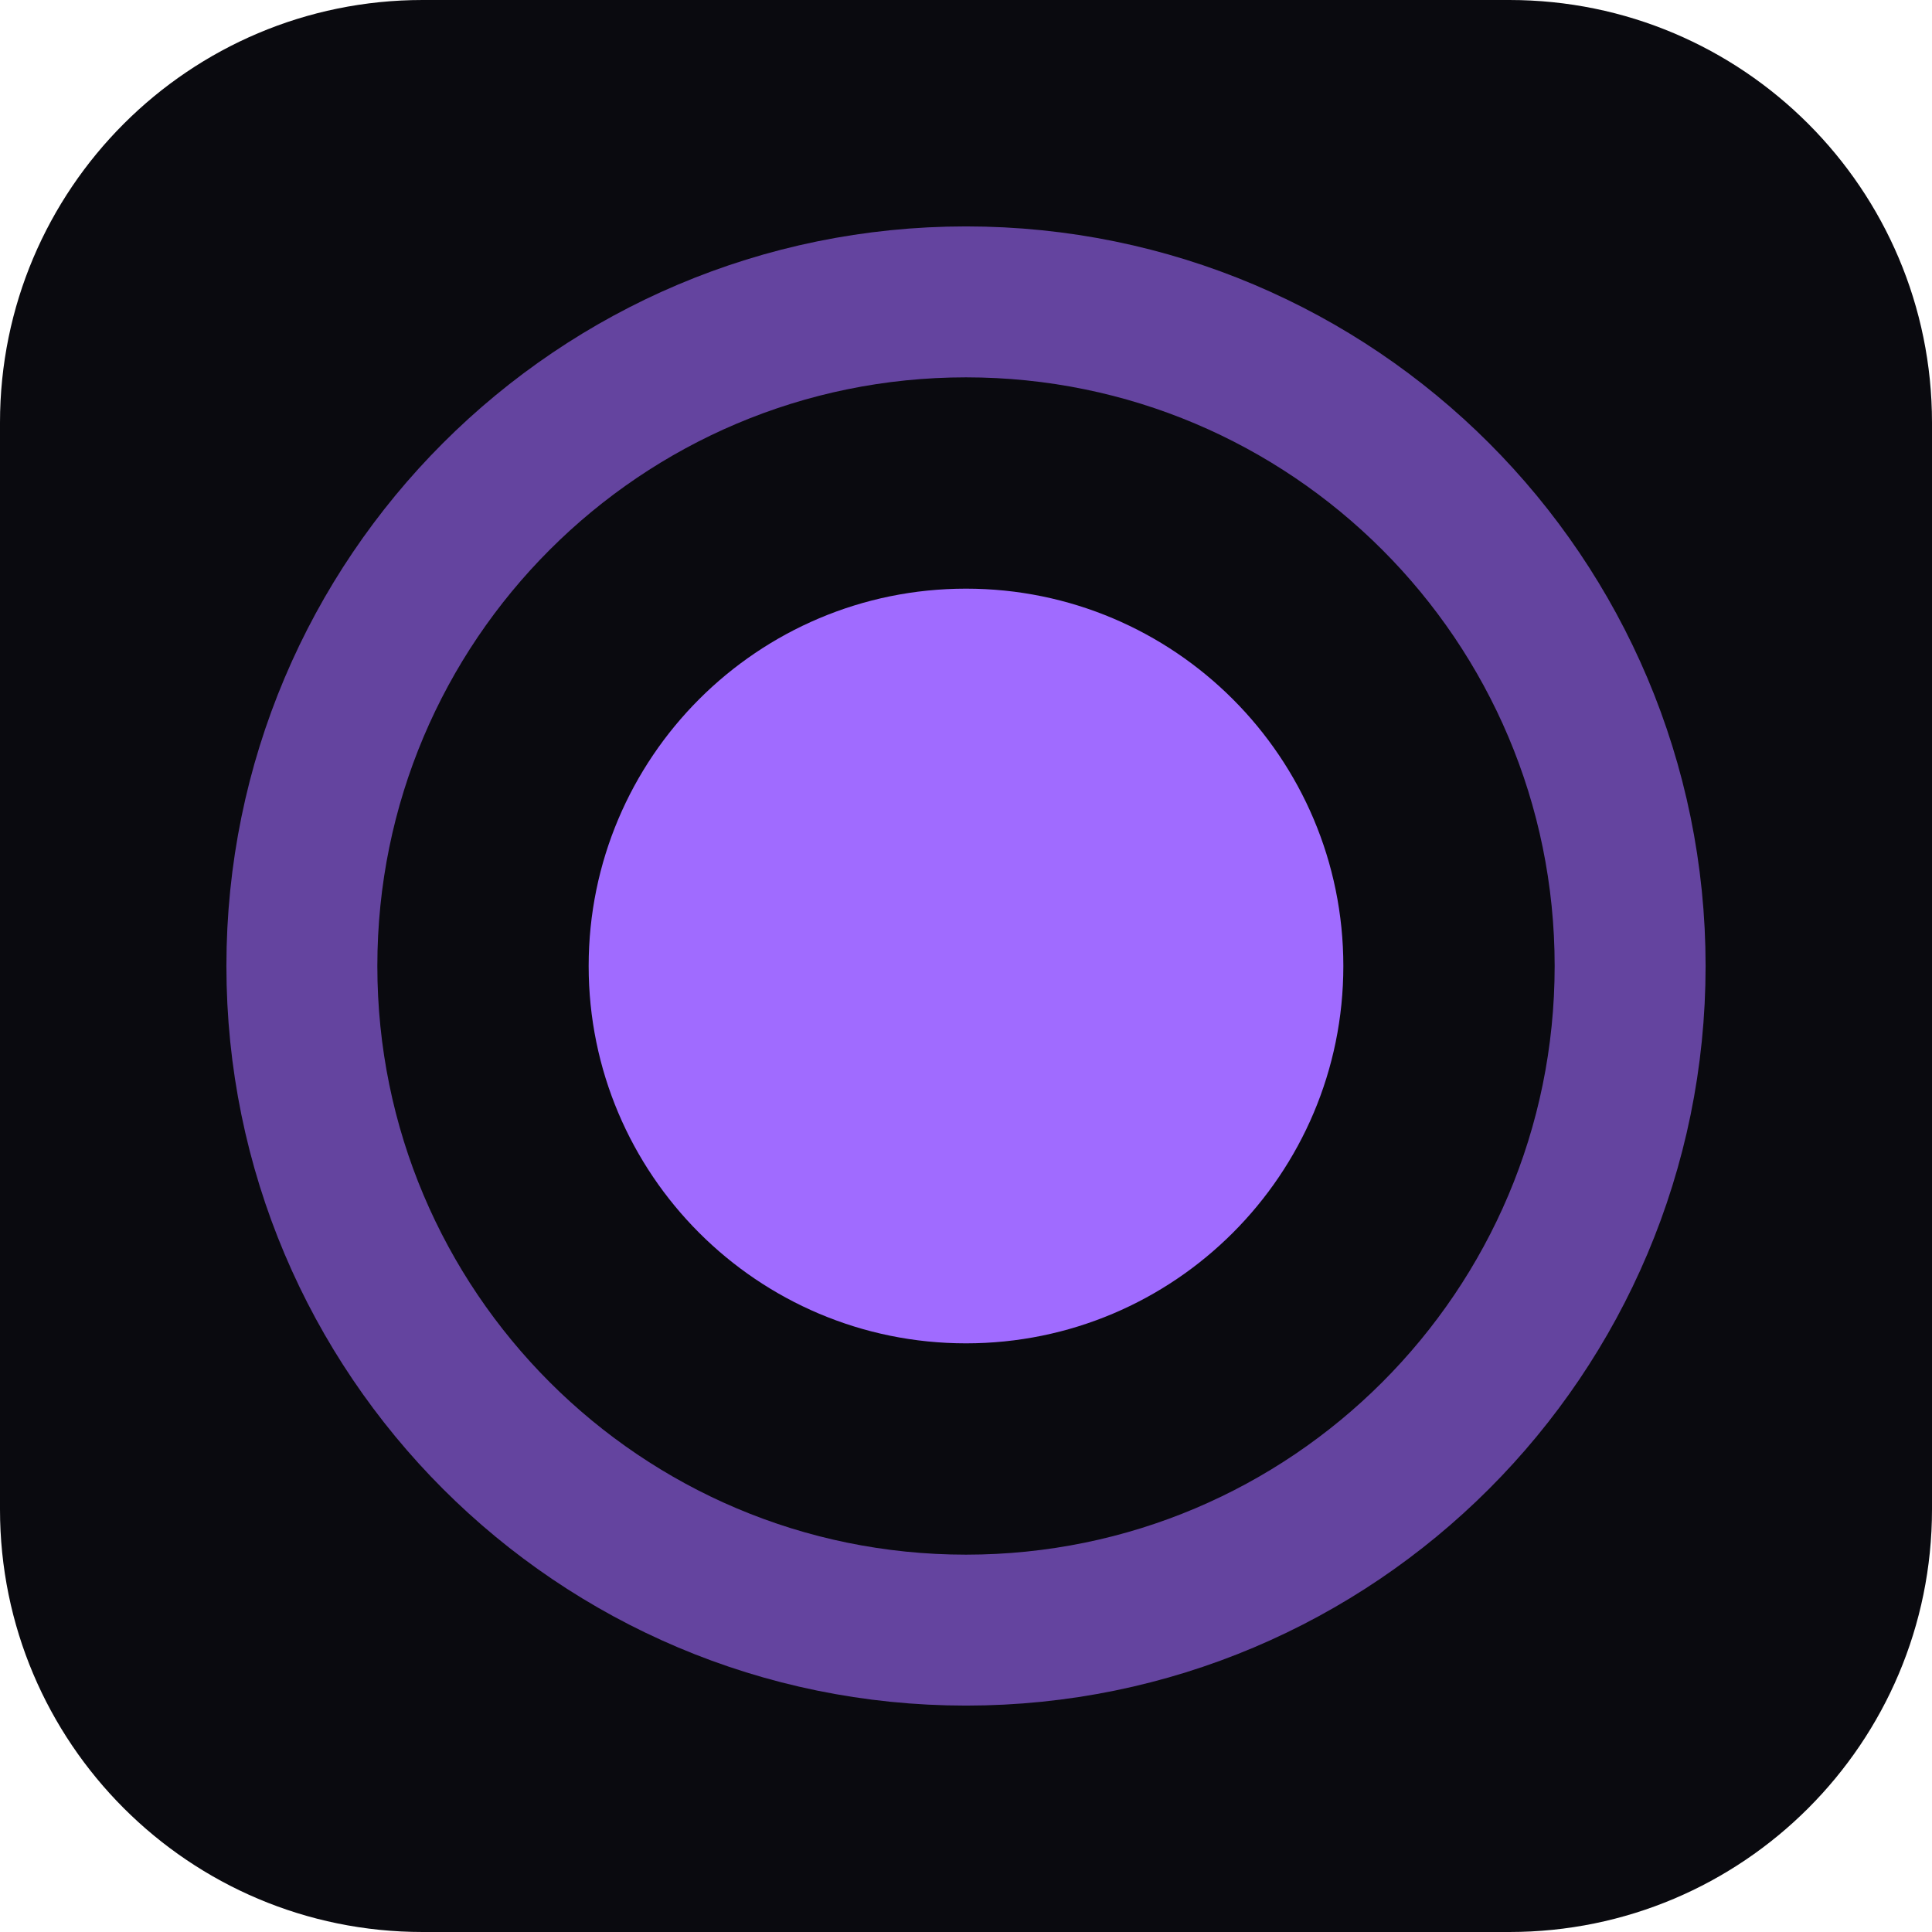
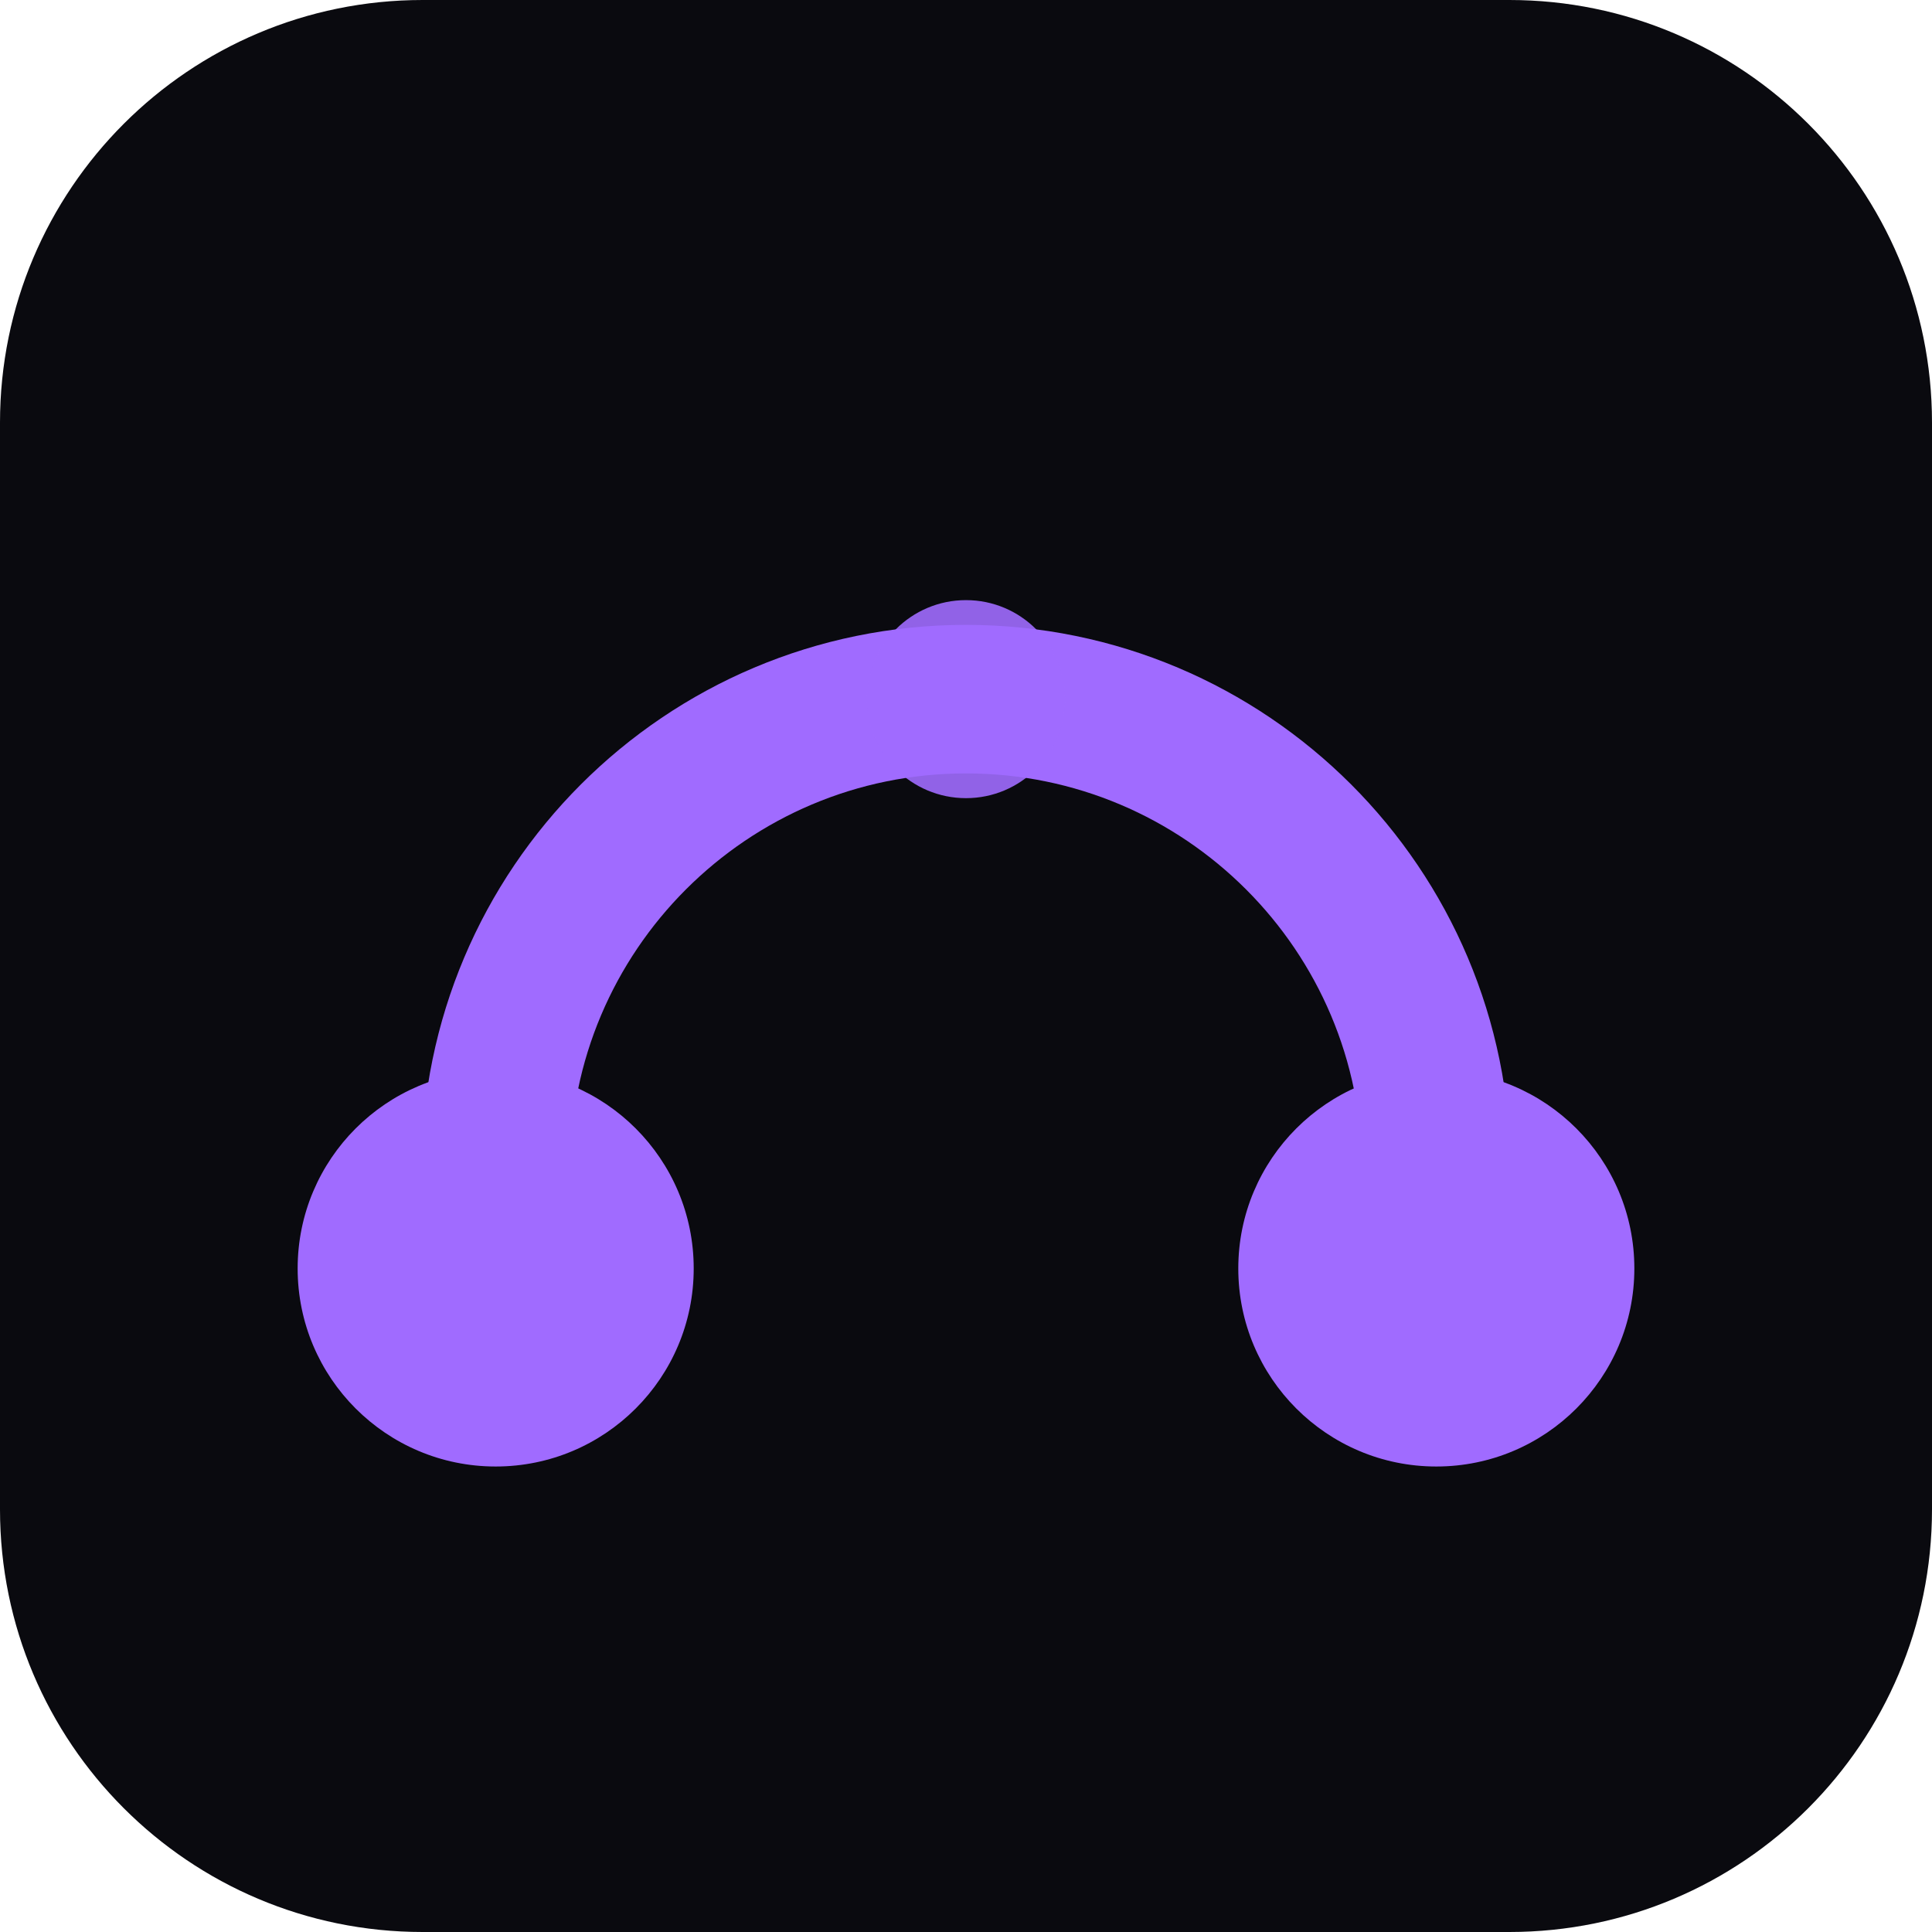
<svg xmlns="http://www.w3.org/2000/svg" viewBox="0 0 128 128">
  <rect width="128" height="128" rx="28" fill="#0a0a0f" />
-   <circle cx="64" cy="64" r="44" stroke="#a06bff" stroke-width="10" fill="none" opacity="0.6" />
-   <circle cx="64" cy="64" r="25" fill="#a06bff" />
+   <g transform="translate(64 66) scale(0.82) translate(-64 -64)">
+     <path d="M 26 78 A 38 38 0 0 1 102 78" stroke="#a06bff" stroke-width="12" stroke-linecap="round" fill="none" />
+     <circle cx="26" cy="86" r="16" fill="#a06bff" />
+     <circle cx="102" cy="86" r="16" fill="#a06bff" />
+     <circle cx="64" cy="40" r="8" fill="#a06bff" opacity="0.9" />
+   </g>
</svg>
